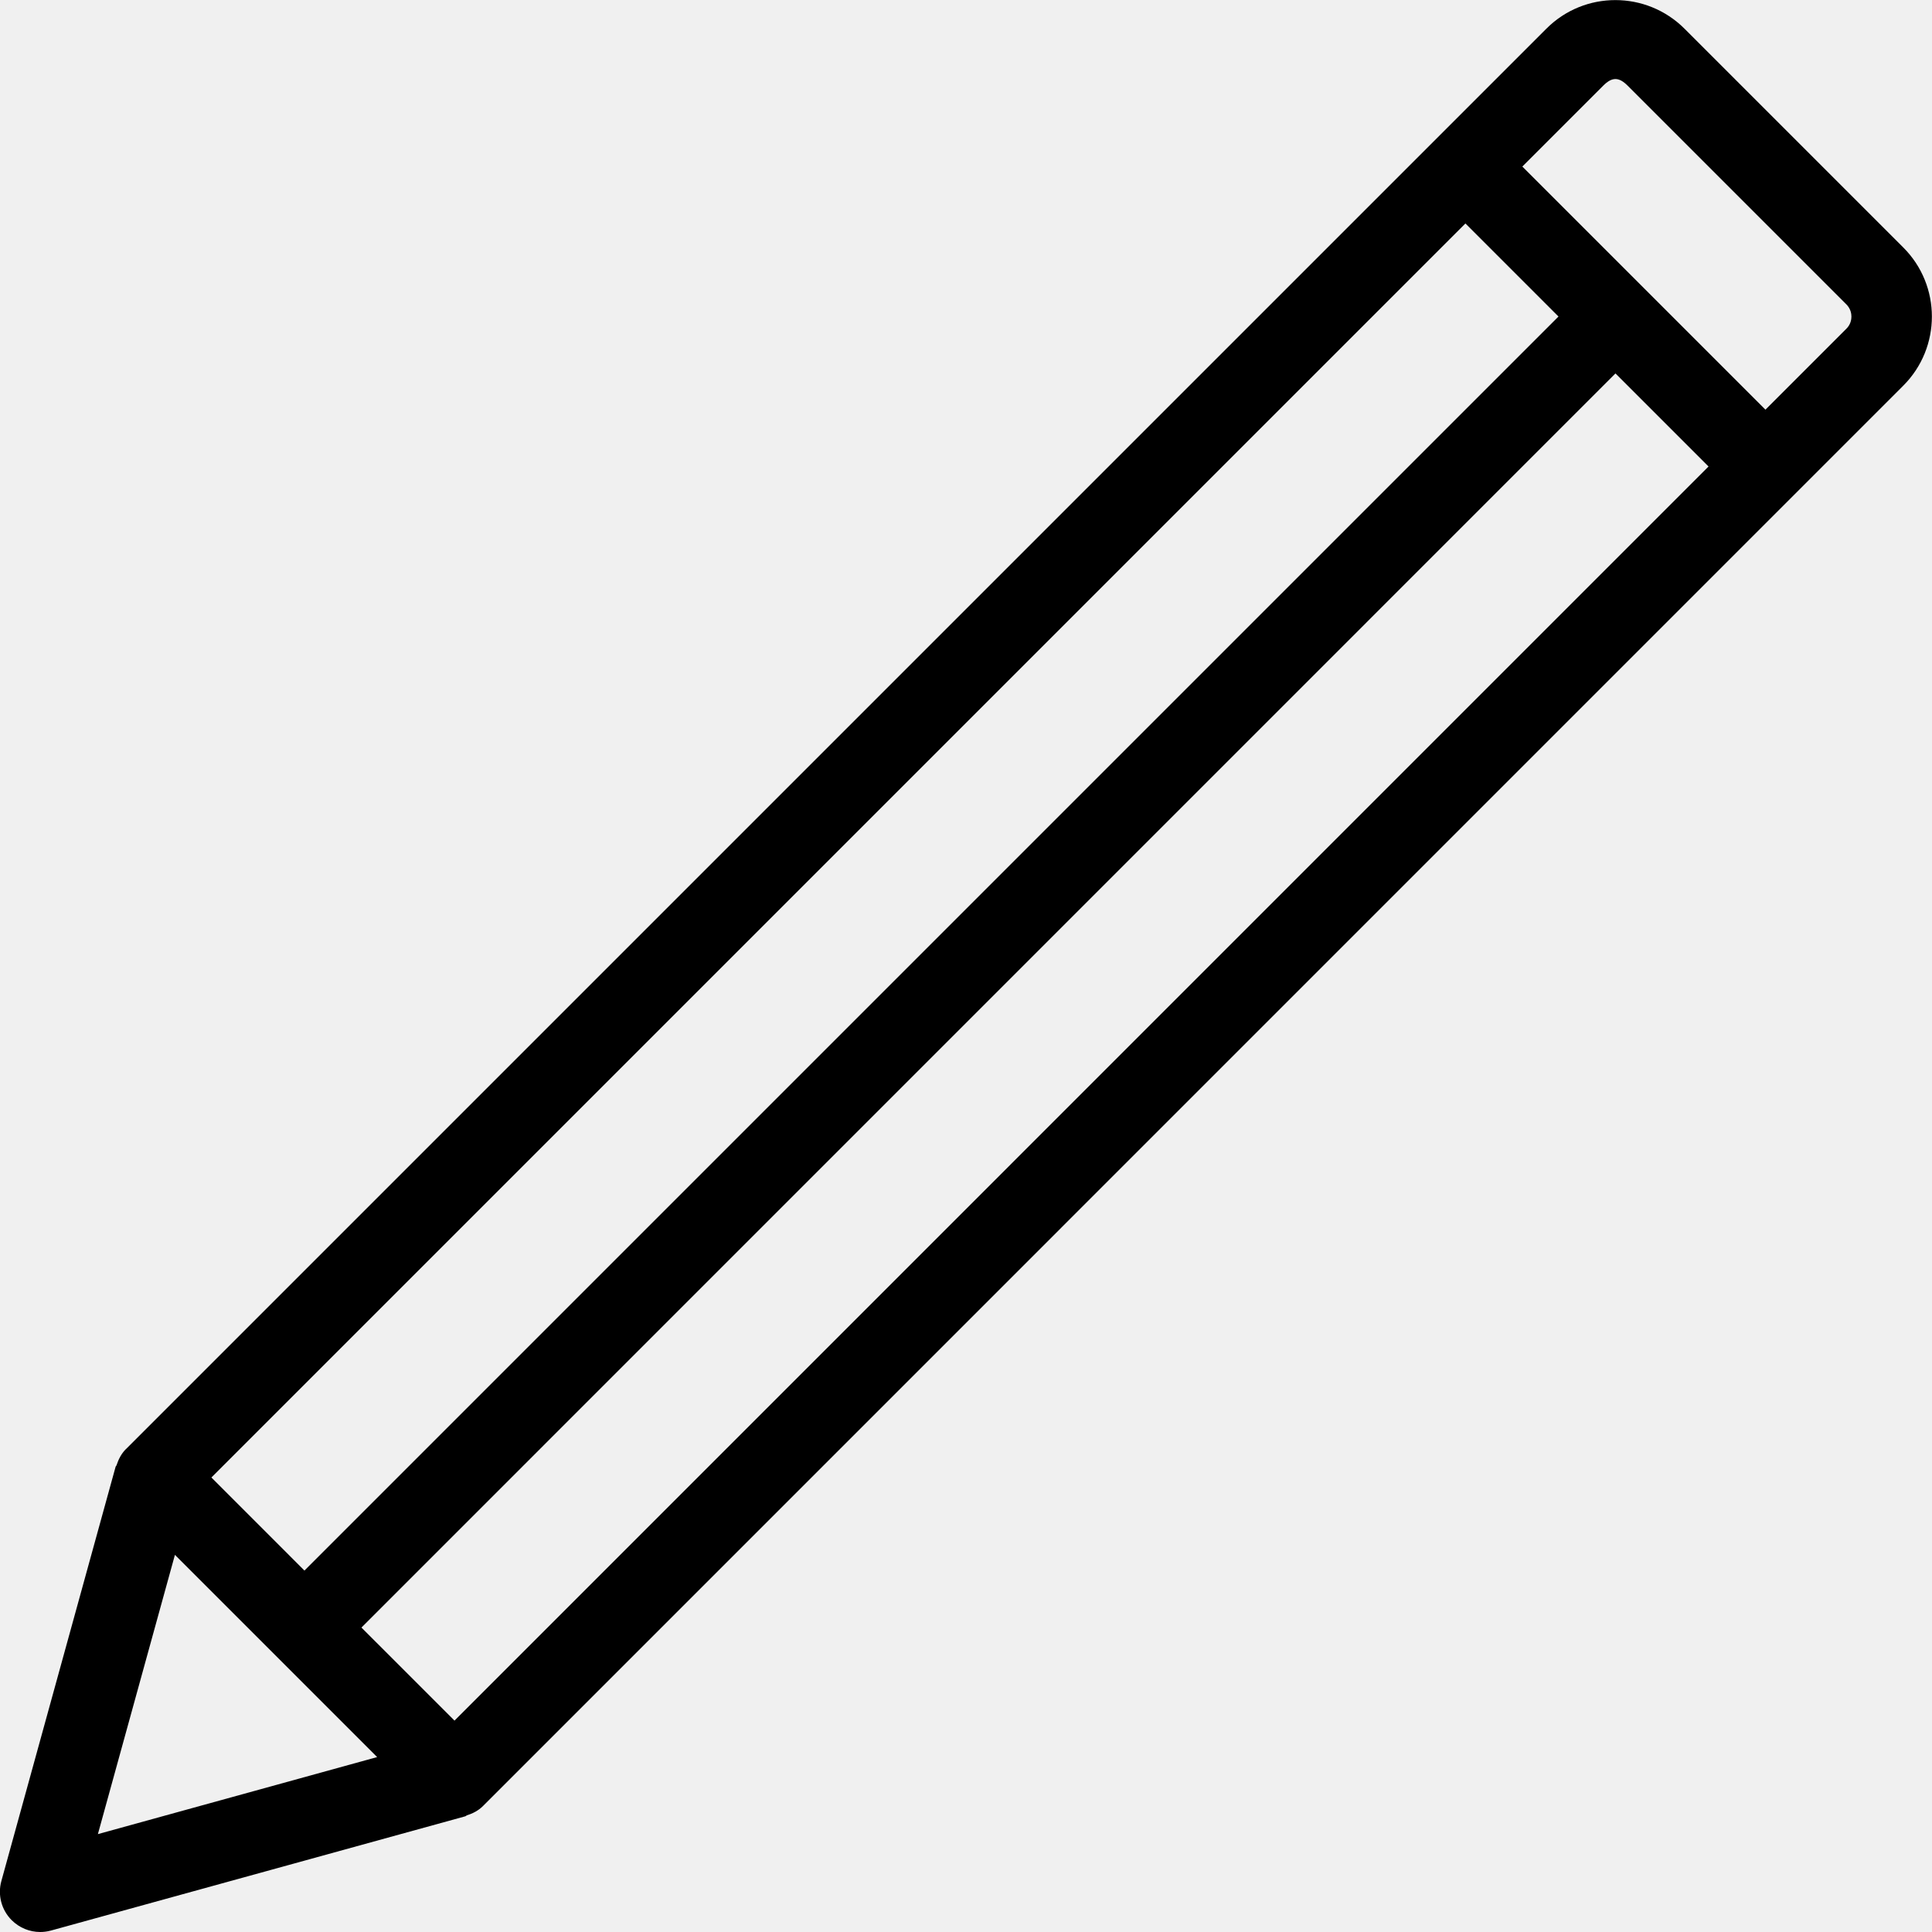
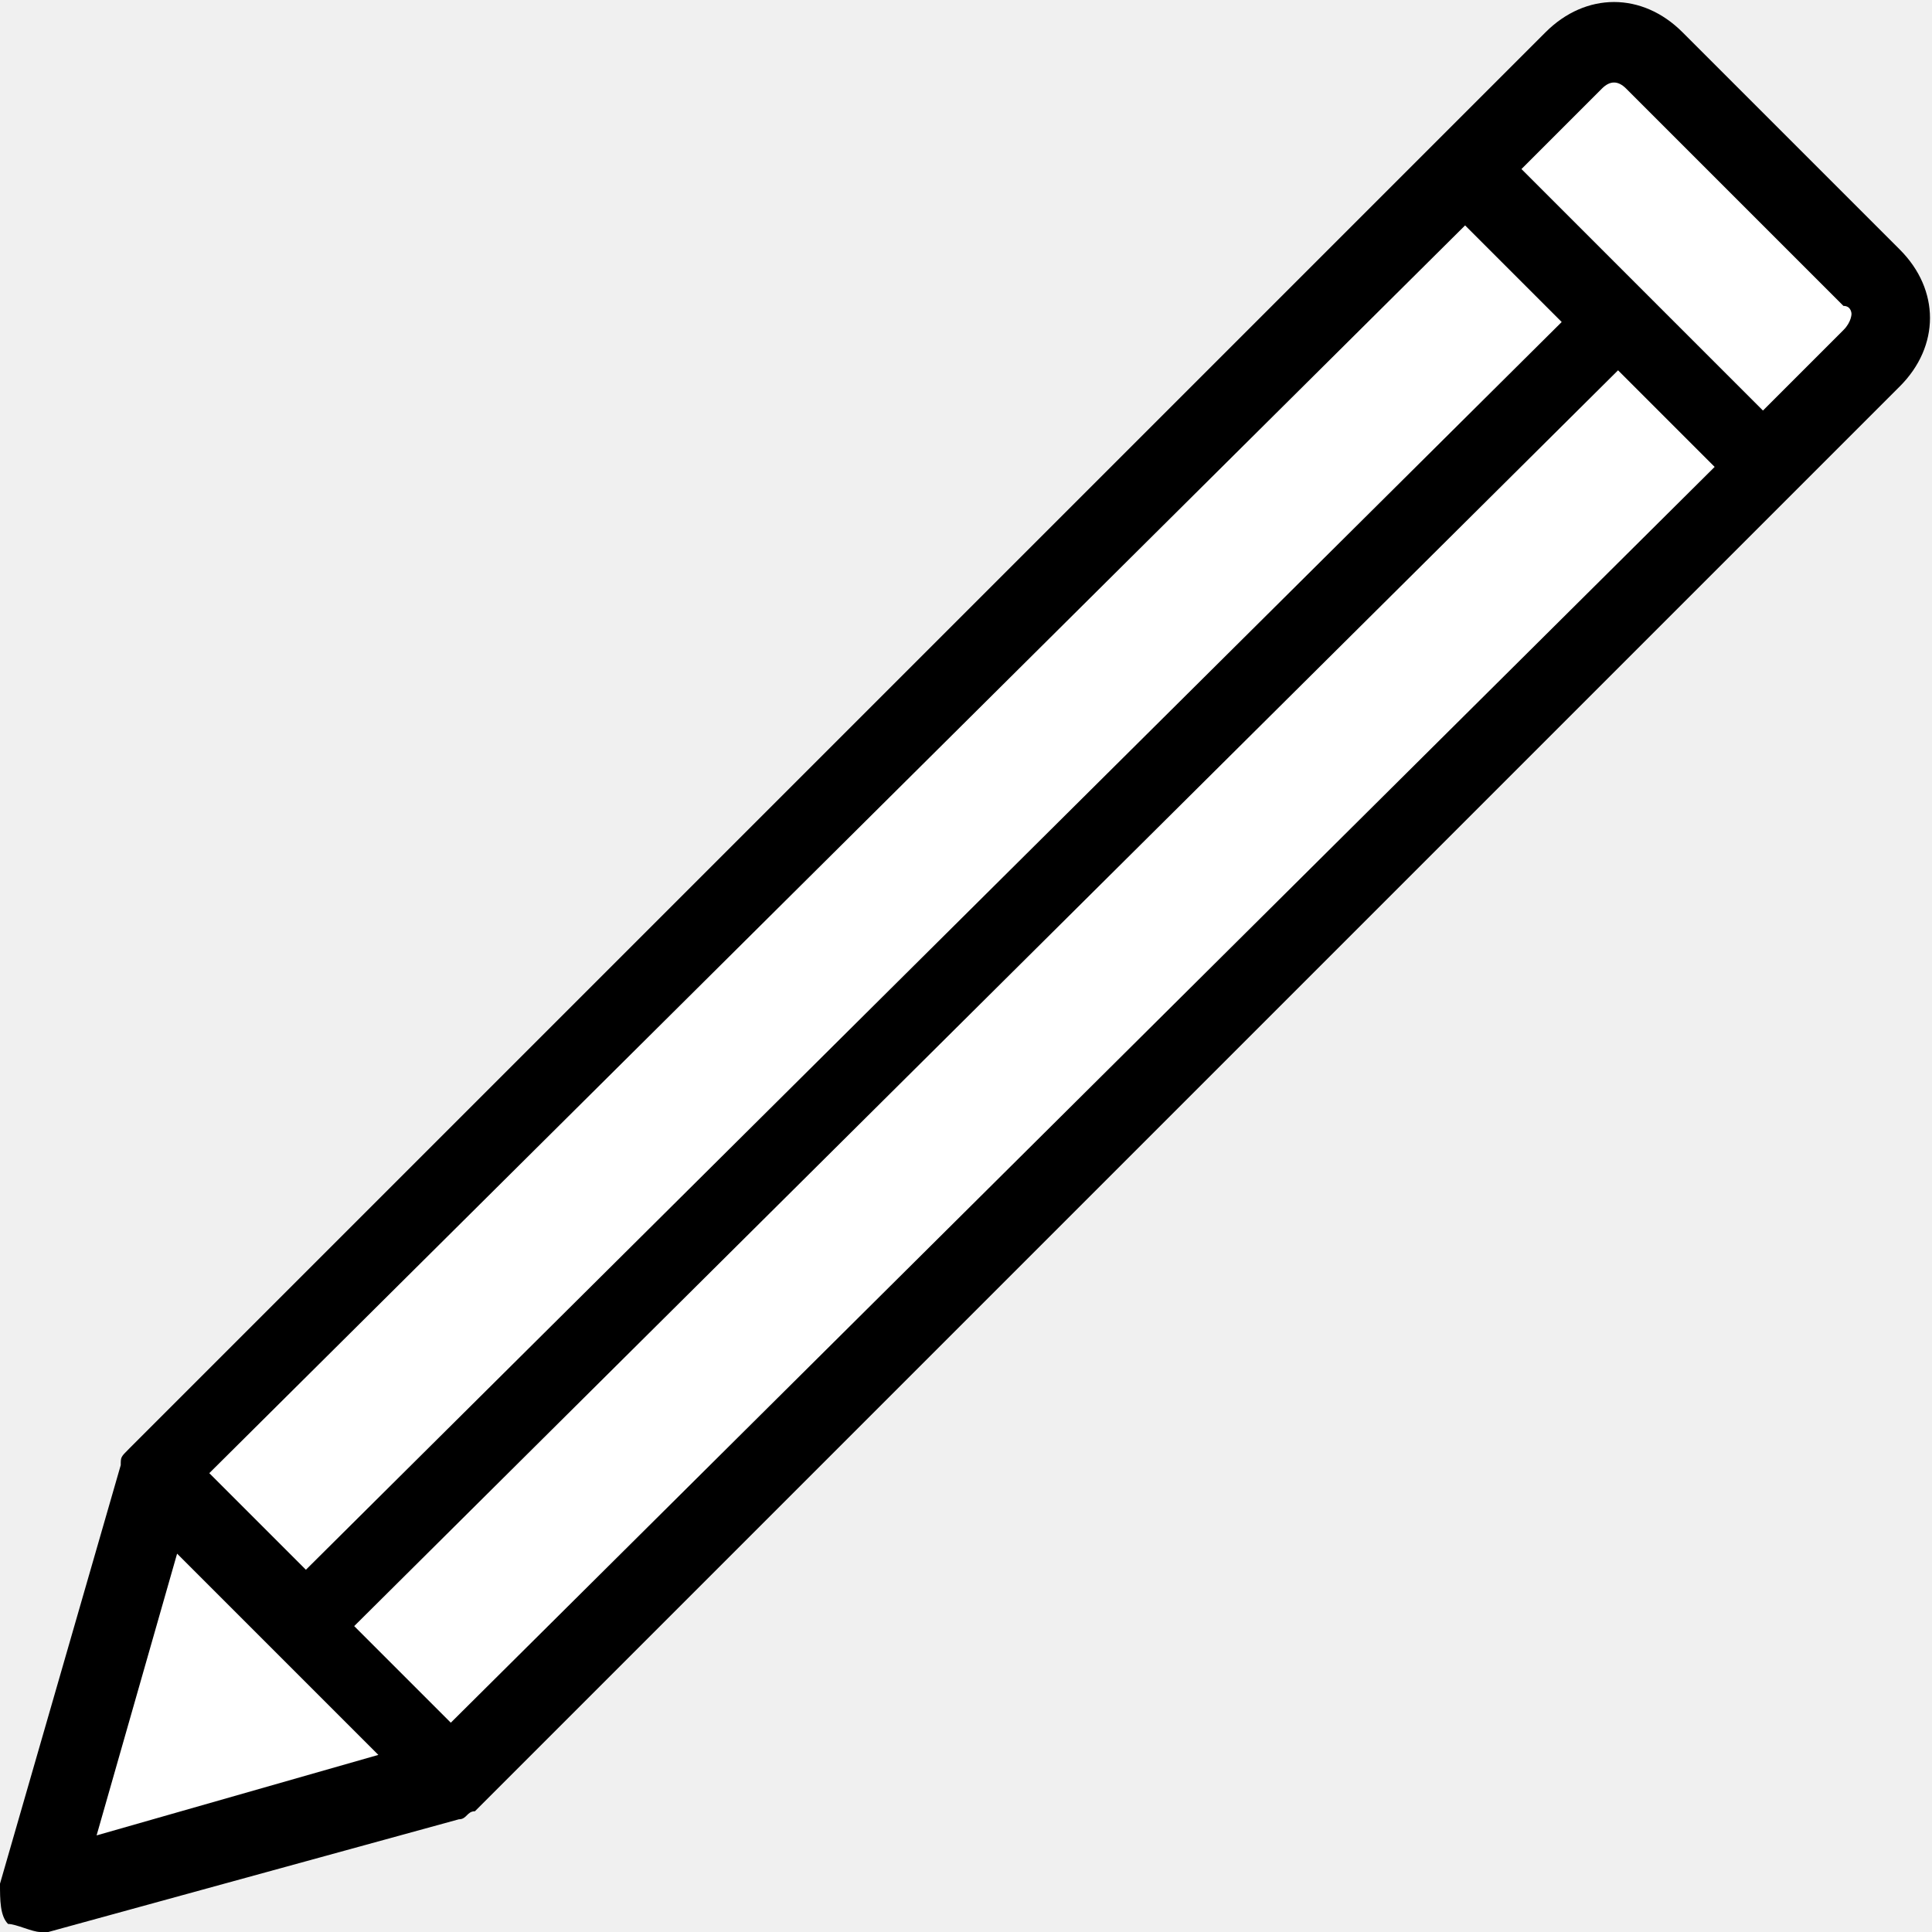
- <svg xmlns="http://www.w3.org/2000/svg" style="enable-background:new 0 0 24 24;" version="1.1" viewBox="0 0 24 24" xml:space="preserve">
+ <svg xmlns="http://www.w3.org/2000/svg" version="1.1" id="Layer_1" x="0px" y="0px" viewBox="0 0 24 24" style="enable-background:new 0 0 24 24;" xml:space="preserve">
  <style type="text/css">
	.st0{display:none;}
+ 	.st1{fill:#FFFFFF;}
</style>
-   <g class="st0" id="grid" />
-   <g id="icon">
-     <path d="M0.5,24c0.044,0,0.089-0.006,0.133-0.018l5.146-1.419c0.008-0.002,0.012-0.009,0.02-0.012   C5.872,22.528,5.942,22.493,6,22.435l0.002-0.002c0,0,0,0,0,0L23.643,4.791c0.474-0.474,0.474-1.244,0-1.717l-2.717-2.717   c-0.474-0.474-1.244-0.475-1.717,0L1.568,17.998c0,0,0,0,0,0L1.565,18c-0.058,0.058-0.093,0.128-0.117,0.201   c-0.002,0.008-0.01,0.012-0.012,0.02l-1.419,5.146c-0.048,0.173,0.001,0.359,0.128,0.486C0.242,23.949,0.369,24,0.5,24z    M5.646,21.374L4.49,20.218L20.068,4.639l1.156,1.156L5.646,21.374z M19.916,1.064c0.11-0.11,0.194-0.109,0.303,0l2.717,2.717   c0.055,0.055,0.063,0.118,0.063,0.152c0,0.033-0.008,0.097-0.063,0.151l-1.005,1.005l-3.02-3.02L19.916,1.064z M18.204,2.776   l1.156,1.156L3.782,19.51l-1.156-1.156L18.204,2.776z M2.173,19.315l2.512,2.512l-3.469,0.957L2.173,19.315z" />
+   <g id="grid" class="st0">
+ </g>
+   <g id="pencil">
+     <polygon class="st1" points="0.7,23.3 2,18.3 20,0.5 23.6,4.1 5.7,22.2  " />
+     <path d="M0.5,24c0,0,0.1,0,0.1,0l5.1-1.4c0,0,0,0,0,0c0.1,0,0.1-0.1,0.2-0.1l0,0l0,0L23.6,4.8c0.5-0.5,0.5-1.2,0-1.7l-2.7-2.7   c-0.5-0.5-1.2-0.5-1.7,0L1.6,18l0,0l0,0c-0.1,0.1-0.1,0.1-0.1,0.2c0,0,0,0,0,0L0,23.4c0,0.2,0,0.4,0.1,0.5C0.2,23.9,0.4,24,0.5,24z    M5.6,21.4l-1.2-1.2L20.1,4.6l1.2,1.2L5.6,21.4z M19.9,1.1C20,1,20.1,1,20.2,1.1l2.7,2.7C23,3.8,23,3.9,23,3.9c0,0,0,0.1-0.1,0.2   l-1,1l-3-3L19.9,1.1z M18.2,2.8l1.2,1.2L3.8,19.5l-1.2-1.2L18.2,2.8z M2.2,19.3l2.5,2.5l-3.5,1L2.2,19.3z" />
  </g>
</svg>
